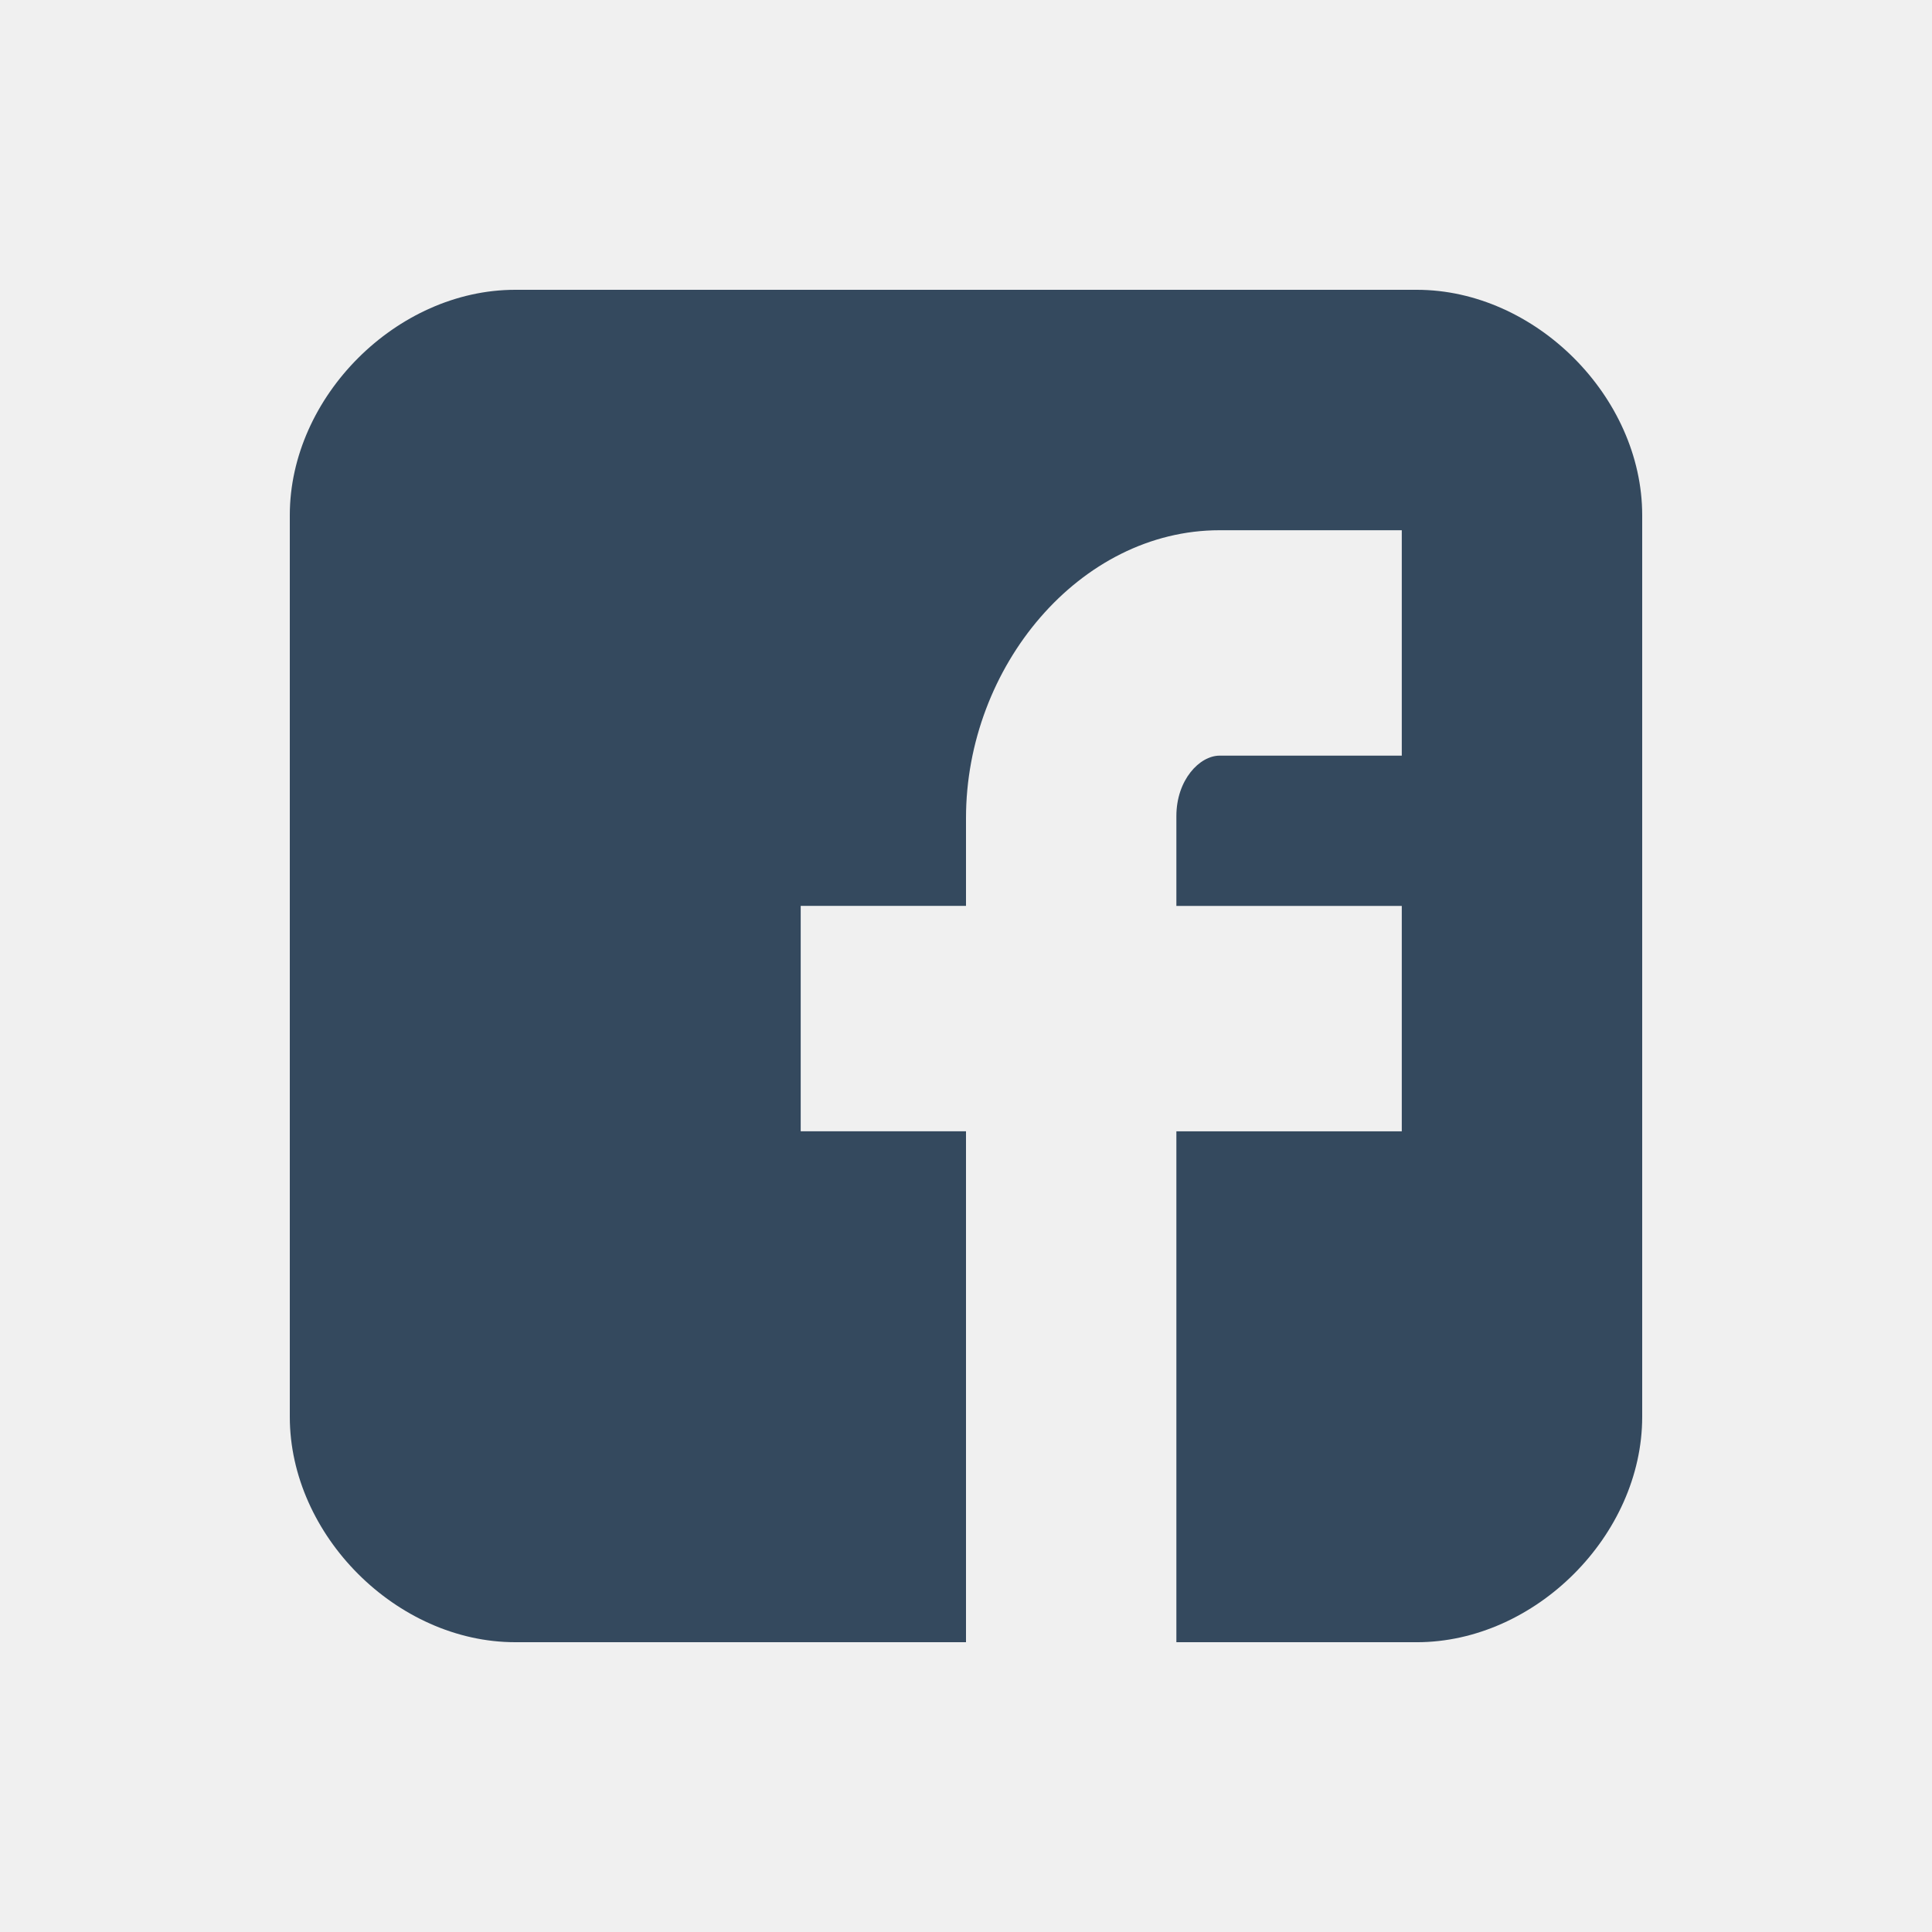
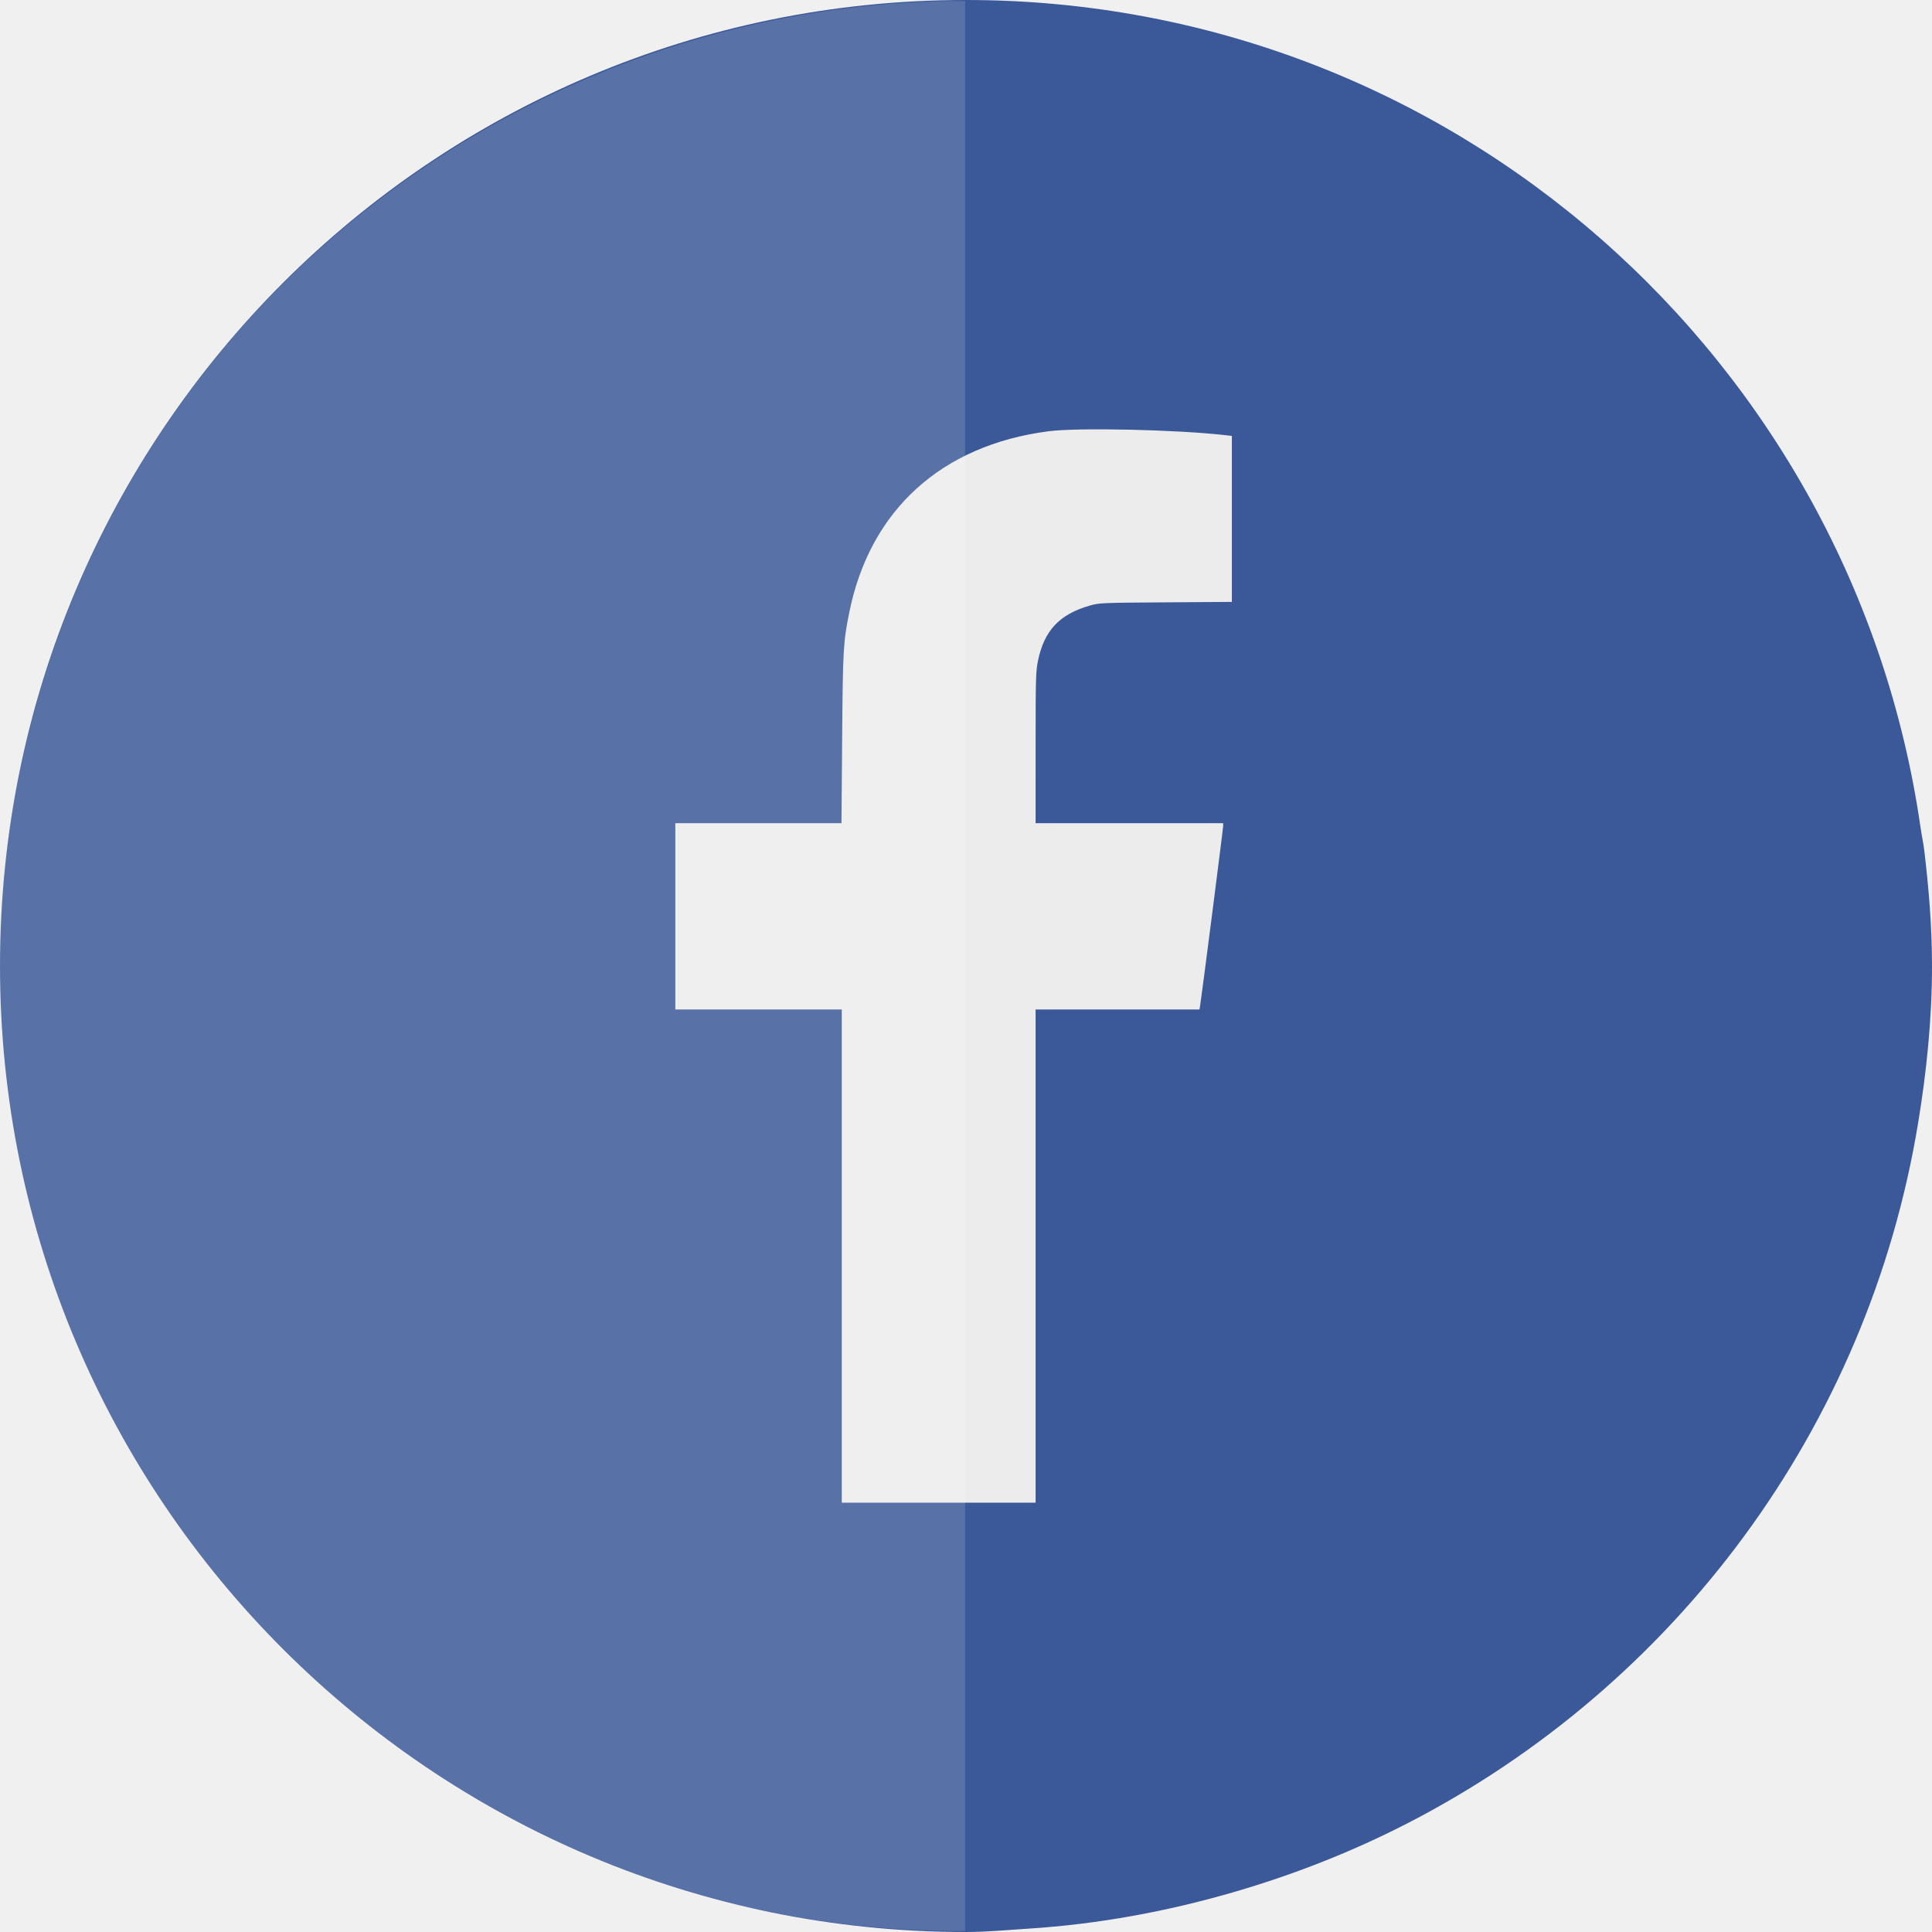
- <svg xmlns="http://www.w3.org/2000/svg" version="1.1" id="Icons" x="0px" y="0px" width="100px" height="100px" viewBox="0 0 100 100" style="enable-background:new 0 0 100 100;" xml:space="preserve">
-   <defs id="defs6" />
-   <path id="Facebook__x28_alt_x29_" d="M 85,26.667 C 85,20.537 79.465,15 73.333,15 L 26.667,15 C 20.535,15 15,20.537 15,26.667 l 0,46.665 C 15,79.463 20.535,85 26.667,85 L 50,85 l 0,-26.444 -8.556,0 0,-11.667 8.556,0 0,-4.545 c 0,-7.839 5.887,-14.899 13.125,-14.899 l 9.431,0 0,11.667 -9.431,0 c -1.032,0 -2.236,1.253 -2.236,3.13 l 0,4.648 11.667,0 0,11.667 -11.667,0 0,26.444 12.444,0 C 79.465,85 85,79.463 85,73.333 l 0,-46.665 z" style="fill:#34495e;fill-opacity:1" />
+ <svg xmlns="http://www.w3.org/2000/svg" height="180" id="svg2" version="1.1" width="180">
+   <defs id="defs4" />
+   <g id="layer1" style="display:inline" transform="translate(-10,-862.3622)">
+     <path d="m 100,10 c -49.706,0 -90,40.294 -90,90 0,49.706 40.294,90 90,90 1.966,0 3.878,-0.188 5.812,-0.312 6.568,-0.421 12.931,-1.608 19.031,-3.375 5.673,-1.643 11.118,-3.782 16.281,-6.438 24.861,-12.787 42.922,-36.767 47.594,-65.312 C 189.495,109.817 190,104.969 190,100 c 0,-3.65 -0.296,-7.214 -0.719,-10.75 -0.086,-0.718 -0.241,-1.413 -0.344,-2.125 C 182.669,43.545 145.315,10 100,10 Z" id="path5742" style="fill:#3b5998;fill-opacity:1;stroke:none" transform="translate(0,852.3622)" />
+   </g>
+   <g id="layer3" style="display:inline" transform="translate(113.4177,-10)" />
+   <g id="layer4" style="display:inline" transform="translate(-10.08228,-10)">
+     <path d="m 88.509,127.026 0,-22.974 -7.754,0 -7.754,0 0,-8.68 0,-8.68 7.74,0 7.74,0 0.063,-7.899 c 0.066,-8.321 0.103,-8.968 0.666,-11.749 1.927,-9.519 8.576,-15.564 18.547,-16.863 2.749,-0.358 11.95,-0.155 16.487,0.363 l 0.608,0.07 0,7.732 0,7.732 -6.163,0.041 c -5.979,0.039 -6.19,0.048 -7.073,0.301 -2.819,0.806 -4.245,2.321 -4.824,5.126 -0.207,1.002 -0.224,1.62 -0.225,8.116 l -0.002,7.031 8.738,0 8.738,0 -4.7e-4,0.26 c -4.5e-4,0.26 -2.019,16.012 -2.143,16.724 l -0.066,0.376 -7.633,0 -7.633,0 0,22.974 0,22.974 -9.028,0 -9.028,0 0,-22.974 z" id="path5490" style="display:inline;fill:#ececec;fill-opacity:1" />
+     <path d="M 98.688,10.094 C 59.472,10.679 23.779,37.053 13.125,76.812 c -12.865,48.012 15.644,97.354 63.656,110.219 1.899,0.509 3.787,0.838 5.688,1.219 5.869,1.176 11.74,1.668 17.531,1.656 l 0,-179.812 c -0.439,8.9e-5 -0.875,-0.006 -1.312,0 z" id="rect2989" style="opacity:0.15;fill:#ffffff;fill-opacity:1;fill-rule:nonzero;stroke:none" />
+     <rect height="1.296" id="rect3759" style="opacity:0.1;fill:#ffffff;fill-opacity:1;fill-rule:nonzero;stroke:none" width="1.944" x="-113.418" y="68.759" />
+   </g>
</svg>
